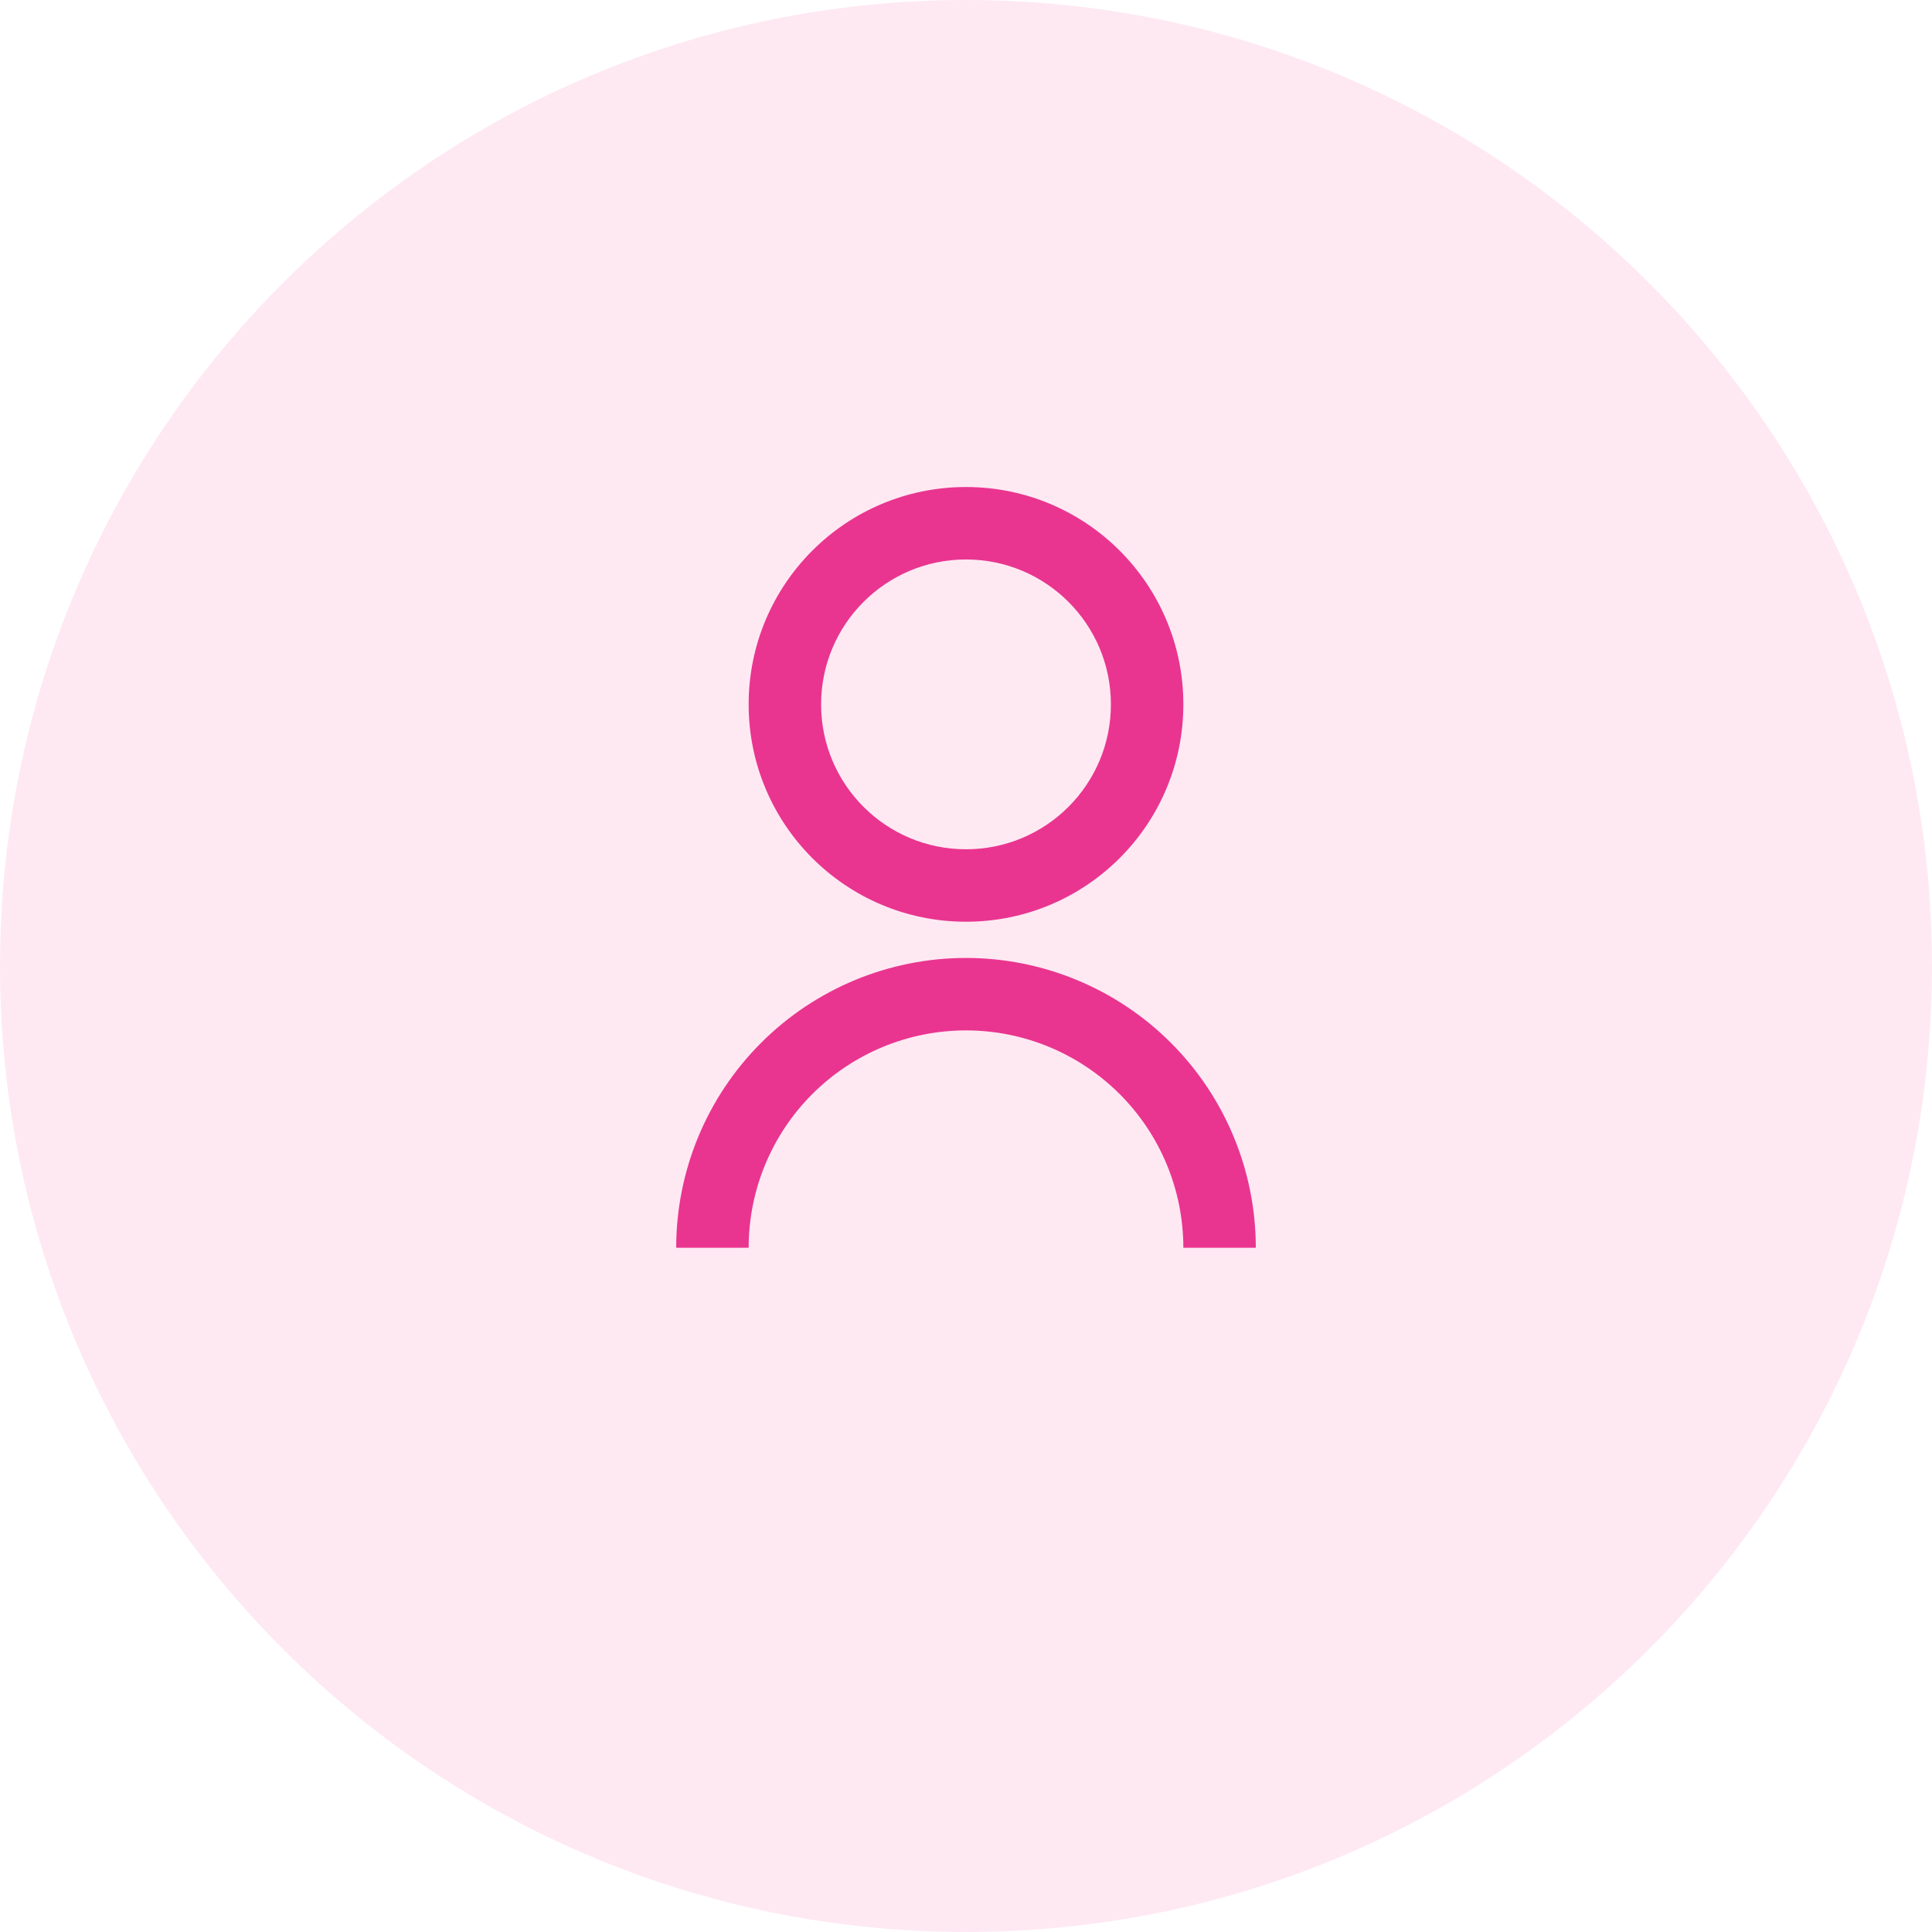
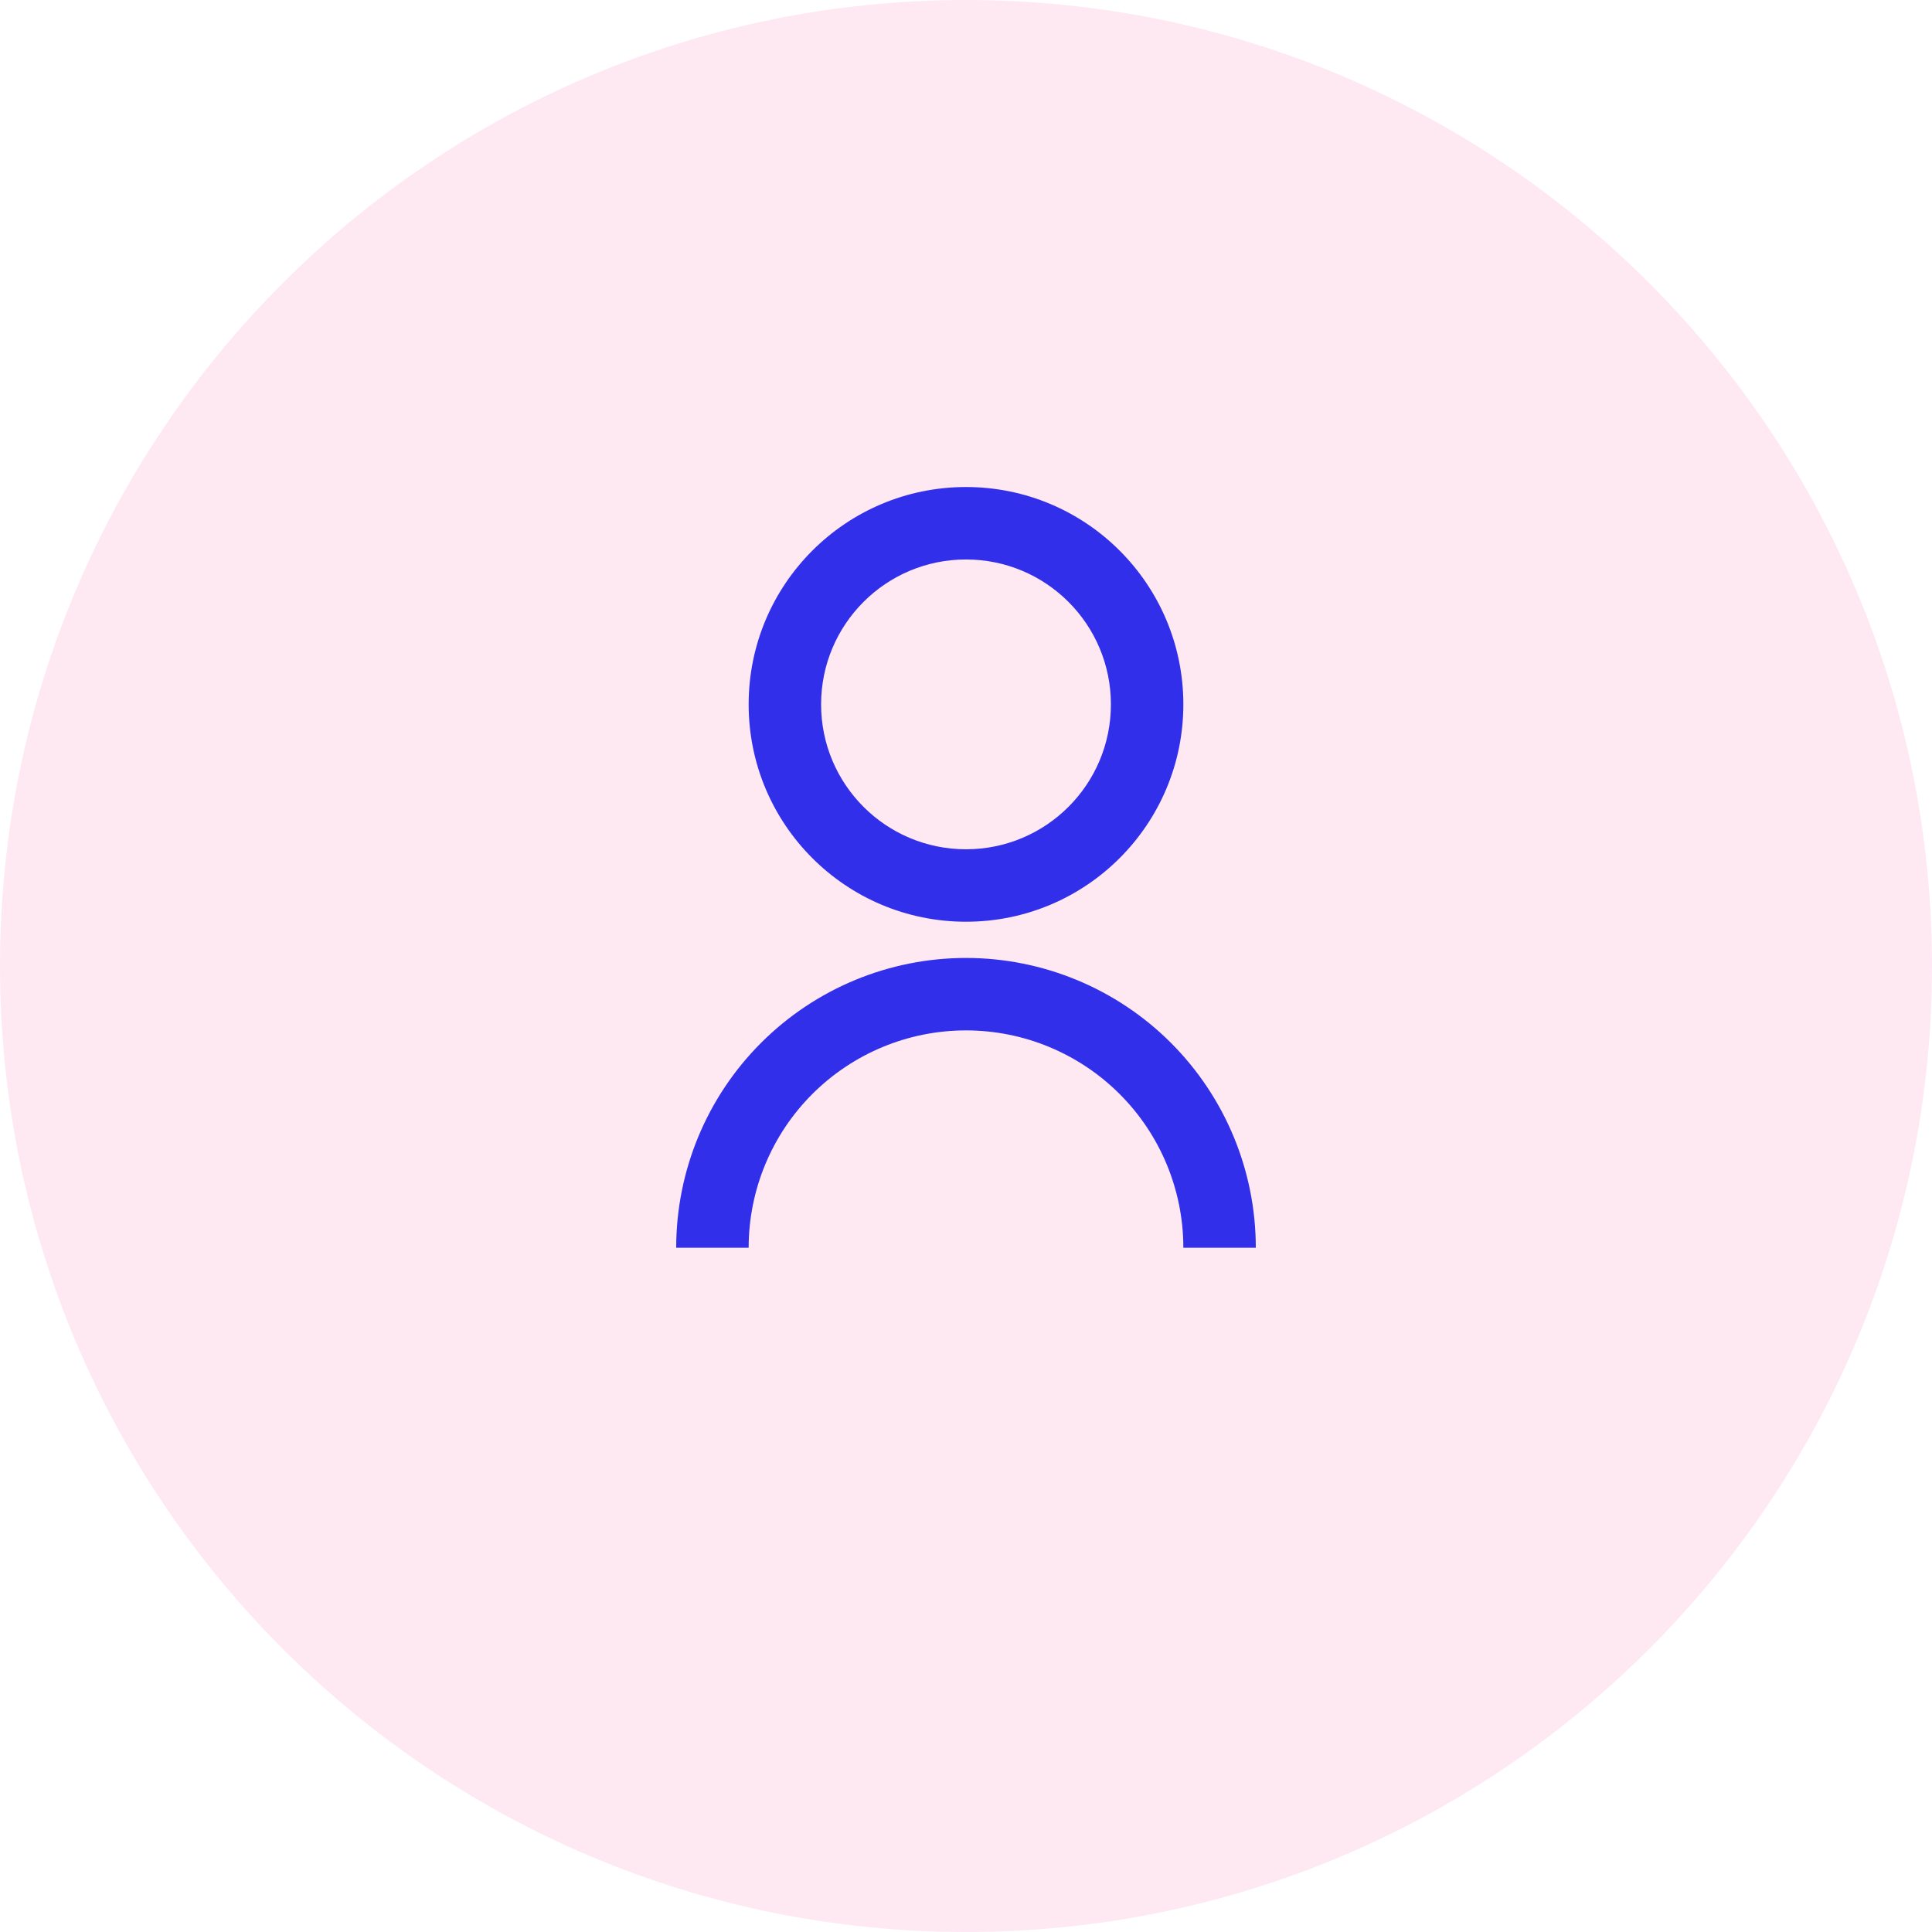
<svg xmlns="http://www.w3.org/2000/svg" width="48" height="48" viewBox="0 0 48 48" fill="none">
  <path d="M0 24C0 10.745 10.745 0 24 0C37.255 0 48 10.745 48 24C48 37.255 37.255 48 24 48C10.745 48 0 37.255 0 24Z" fill="#FEE9F3" />
-   <path d="M16.8 31C16.8 29.09 17.558 27.259 18.909 25.909C20.259 24.559 22.09 23.8 24 23.8C25.909 23.8 27.741 24.559 29.091 25.909C30.441 27.259 31.2 29.09 31.2 31H29.4C29.4 29.568 28.831 28.194 27.818 27.182C26.805 26.169 25.432 25.6 24 25.6C22.568 25.6 21.194 26.169 20.181 27.182C19.169 28.194 18.6 29.568 18.6 31H16.8ZM24 22.9C21.016 22.9 18.6 20.483 18.6 17.5C18.6 14.517 21.016 12.1 24 12.1C26.983 12.1 29.4 14.517 29.4 17.5C29.4 20.483 26.983 22.9 24 22.9ZM24 21.1C25.989 21.1 27.6 19.489 27.6 17.5C27.6 15.511 25.989 13.9 24 13.9C22.011 13.9 20.4 15.511 20.4 17.5C20.4 19.489 22.011 21.1 24 21.1Z" fill="#E9358F" />
+   <path d="M16.8 31C16.8 29.09 17.558 27.259 18.909 25.909C20.259 24.559 22.09 23.8 24 23.8C25.909 23.8 27.741 24.559 29.091 25.909C30.441 27.259 31.2 29.09 31.2 31H29.4C29.4 29.568 28.831 28.194 27.818 27.182C26.805 26.169 25.432 25.6 24 25.6C22.568 25.6 21.194 26.169 20.181 27.182C19.169 28.194 18.6 29.568 18.6 31H16.8ZM24 22.9C21.016 22.9 18.6 20.483 18.6 17.5C18.6 14.517 21.016 12.1 24 12.1C26.983 12.1 29.4 14.517 29.4 17.5C29.4 20.483 26.983 22.9 24 22.9ZM24 21.1C25.989 21.1 27.6 19.489 27.6 17.5C27.6 15.511 25.989 13.9 24 13.9C22.011 13.9 20.4 15.511 20.4 17.5C20.4 19.489 22.011 21.1 24 21.1Z" fill="#322FEB" />
</svg>
